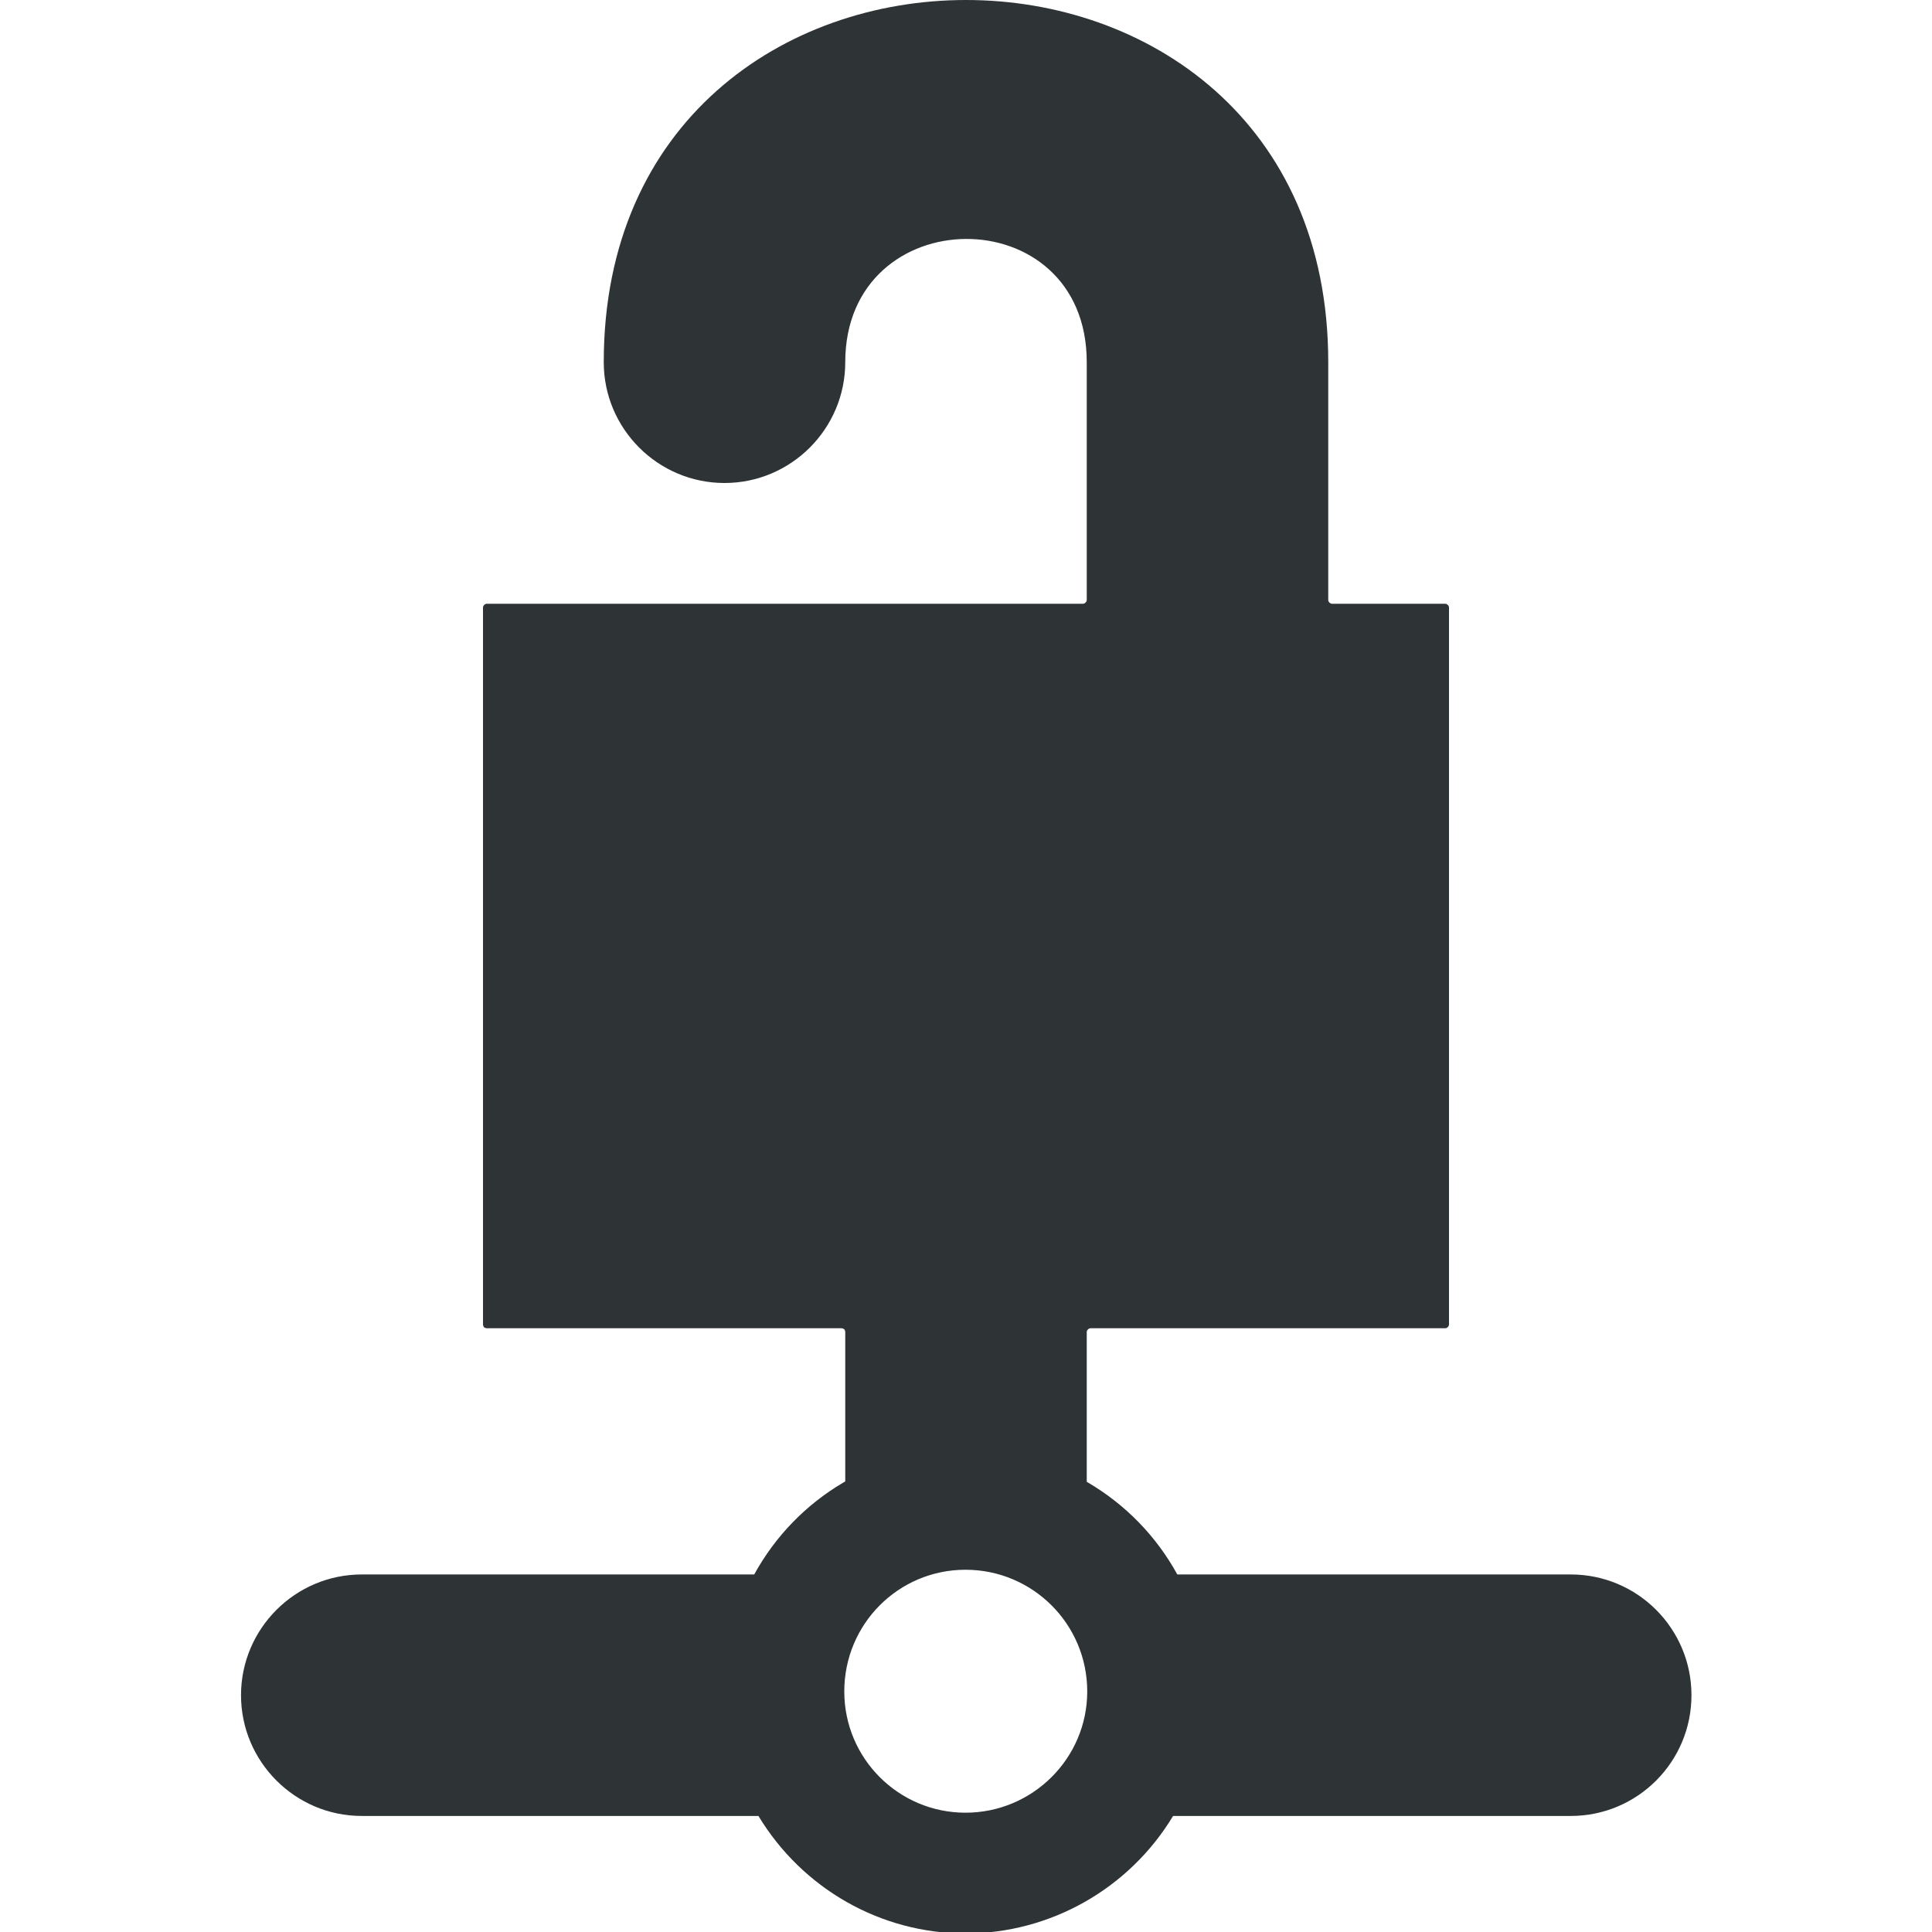
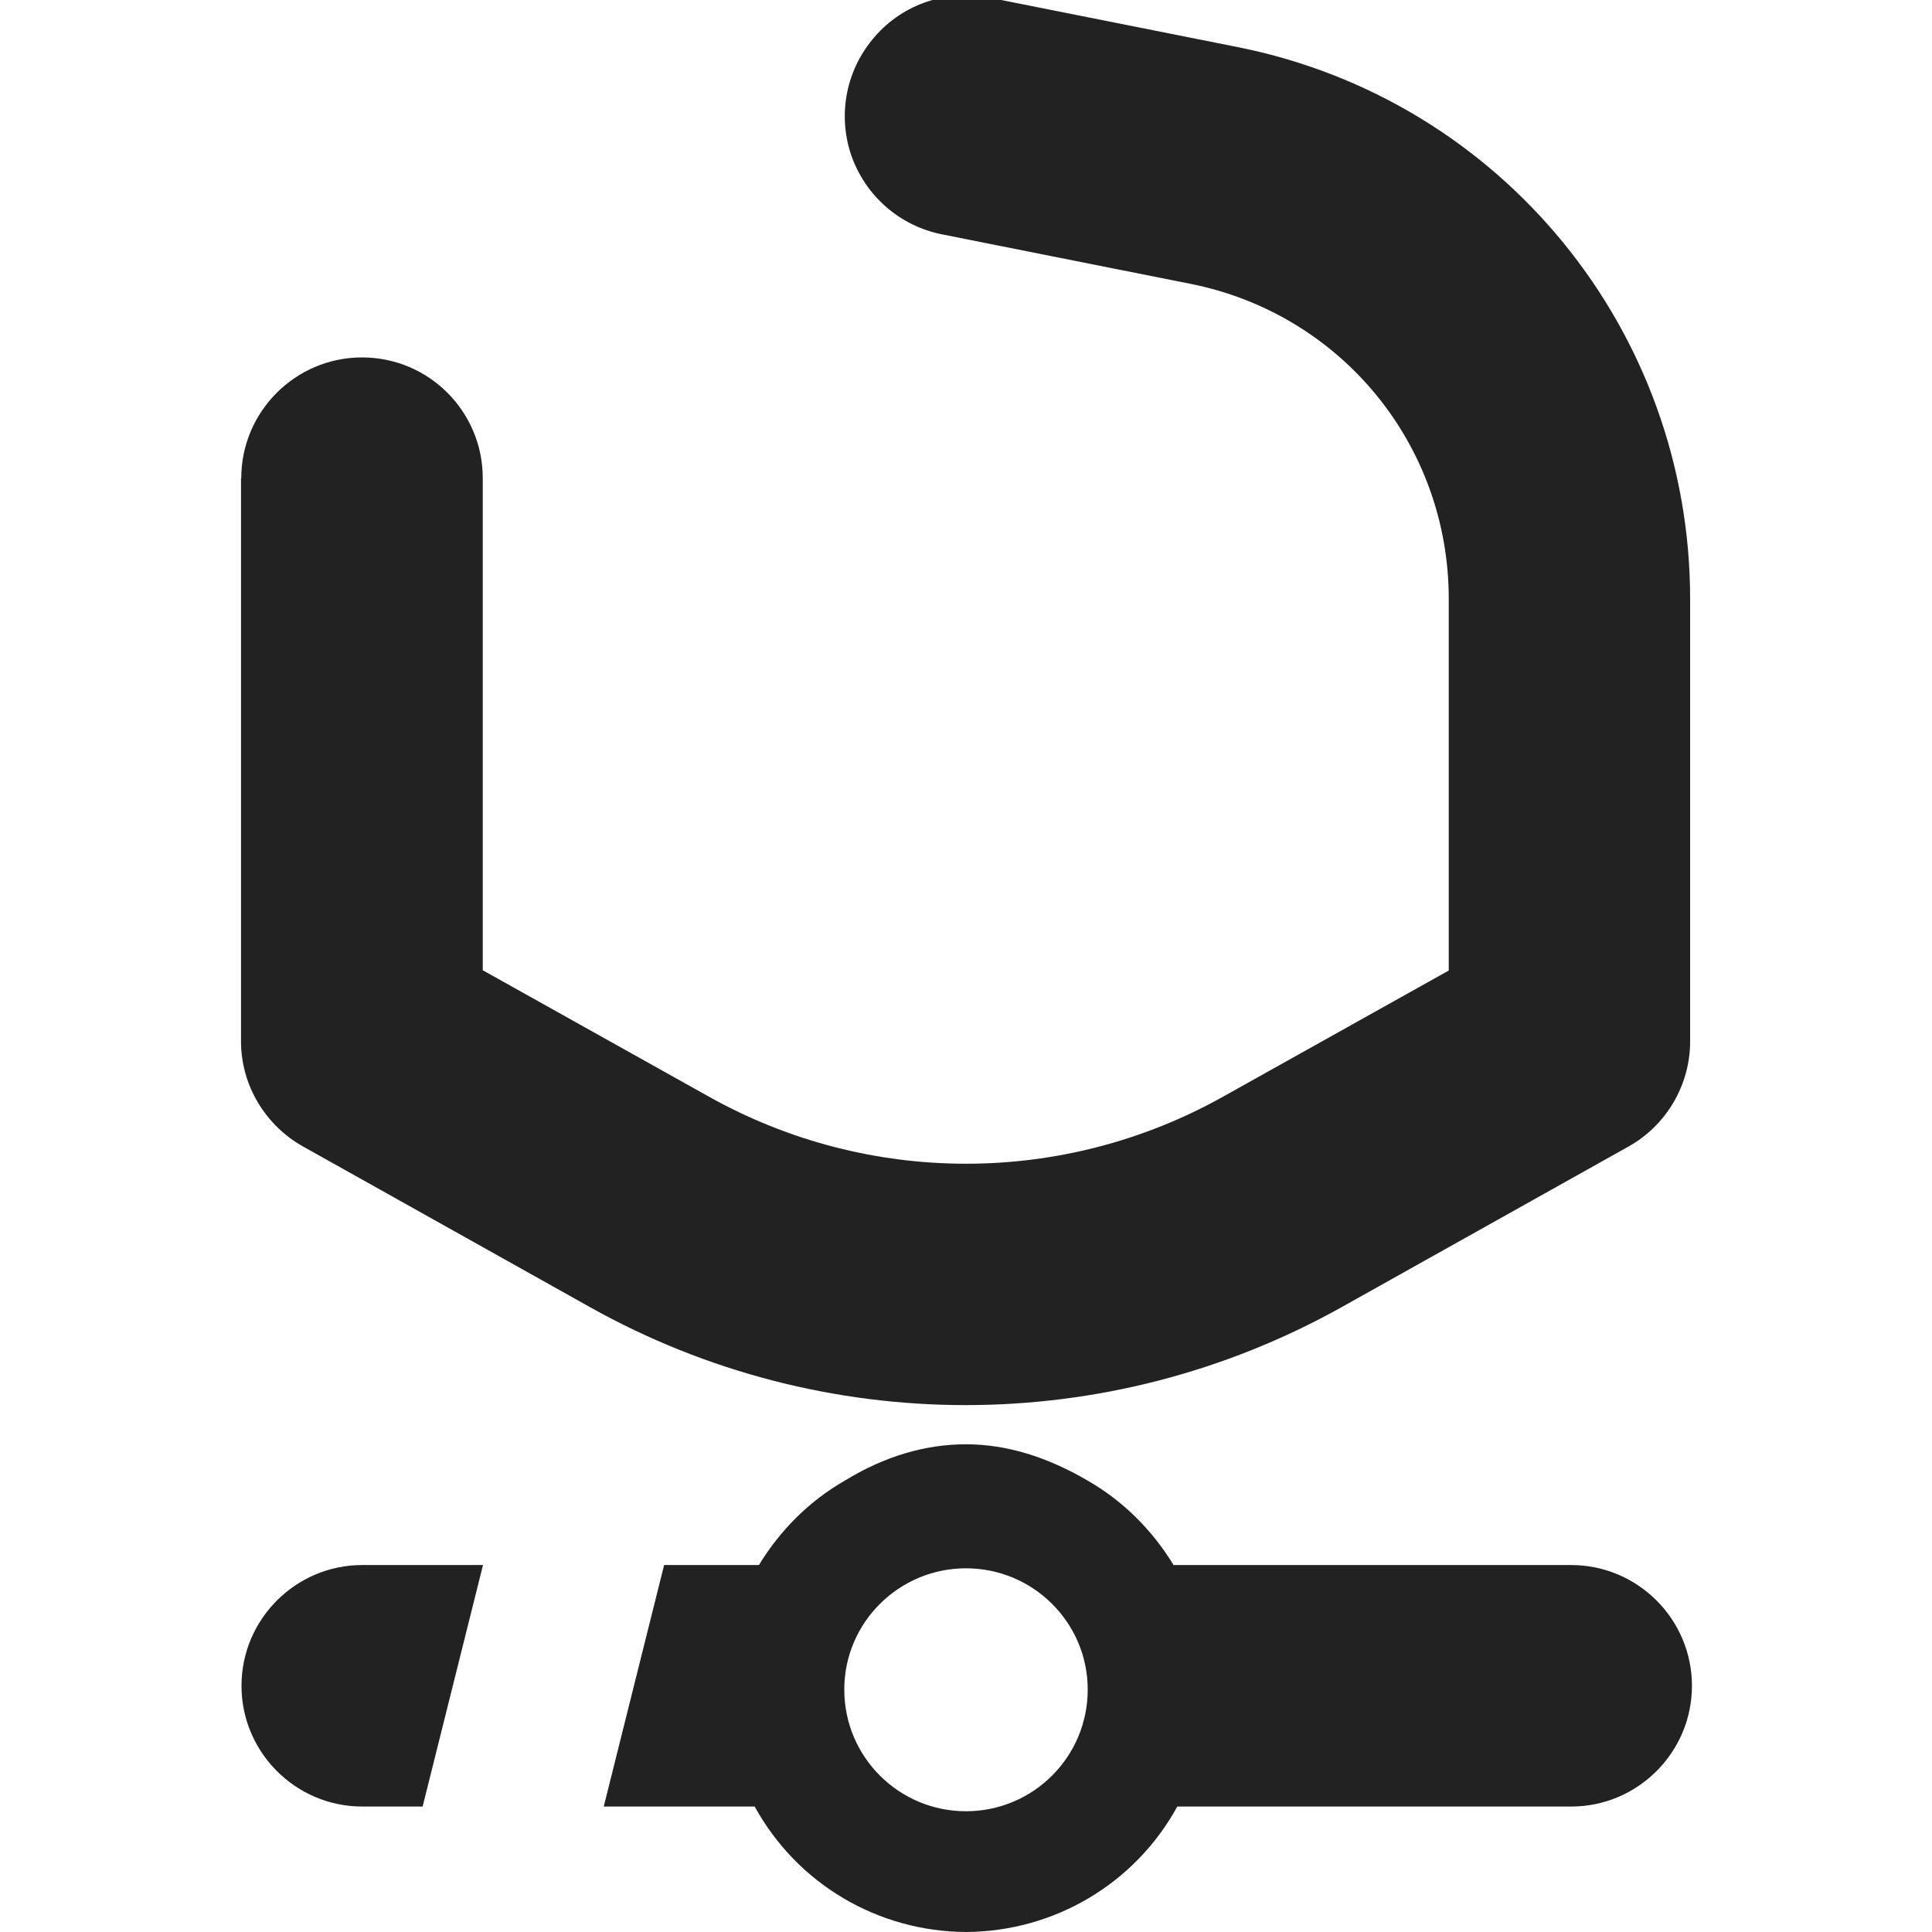
- <svg xmlns="http://www.w3.org/2000/svg" width="16px" height="16px" viewBox="0 0 16 16" version="1.1">
-   <g id="surface111402">
-     <path style=" stroke:none;fill-rule:nonzero;fill:rgb(18.039%,20.392%,21.176%);fill-opacity:1;" d="M 5 3 C 5 3.551 5.449 4 6 4 C 6.551 4 7 3.551 7 3 C 7 1.648 9 1.629 9 3 L 9 4.969 C 9 4.984 8.984 5 8.969 5 L 4.031 5 C 4.016 5 4 5.016 4 5.031 L 4 10.969 C 4 10.977 4.004 10.984 4.008 10.992 C 4.016 10.996 4.023 11 4.031 11 L 6.969 11 C 6.977 11 6.984 11.004 6.992 11.008 C 6.996 11.016 7 11.023 7 11.031 L 7 12.473 C 7 12.48 7.004 12.488 7.008 12.492 C 7.016 12.5 7.023 12.504 7.031 12.504 L 8.969 12.504 C 8.984 12.504 9 12.488 9 12.473 L 9 11.031 C 9 11.016 9.016 11 9.031 11 L 11.969 11 C 11.984 11 12 10.984 12 10.969 L 12 5.031 C 12 5.016 11.984 5 11.969 5 L 11.031 5 C 11.016 5 11 4.984 11 4.969 L 11 3 C 11 -1 5 -1 5 3 Z M 5 3 " />
-     <path style=" stroke:none;fill-rule:nonzero;fill:rgb(18.039%,20.392%,21.176%);fill-opacity:1;" d="M 7.996 16.012 C 7.293 16.012 6.645 15.641 6.281 15.039 L 2.996 15.039 C 2.445 15.039 1.996 14.59 1.996 14.039 C 1.996 13.488 2.445 13.039 2.996 13.039 L 6.246 13.039 C 6.598 12.398 7.266 12.004 7.996 12 C 8.727 12.004 9.398 12.398 9.75 13.039 L 13.008 13.039 C 13.562 13.039 14.008 13.488 14.008 14.039 C 14.008 14.59 13.562 15.039 13.008 15.039 L 9.715 15.039 C 9.352 15.641 8.699 16.012 7.996 16.012 Z M 7.996 15.012 C 8.551 15.012 9.004 14.562 9.004 14.008 C 9.004 13.449 8.551 13 7.996 13 C 7.441 13 6.992 13.449 6.992 14.008 C 6.992 14.562 7.441 15.012 7.996 15.012 Z M 7.996 15.012 " />
+ <svg xmlns="http://www.w3.org/2000/svg" height="16px" viewBox="0 0 16 16" width="16px">
+   <g fill="#222222">
+     <path d="m 1.996 3.961 v 4.664 c 0 0.359 0.199 0.695 0.516 0.871 l 2.379 1.332 c 1.93 1.078 4.281 1.078 6.215 0 l 2.379 -1.332 c 0.316 -0.176 0.512 -0.512 0.512 -0.871 v -3.664 c 0 -2.223 -1.562 -4.133 -3.742 -4.57 l -2.059 -0.41 c -0.352 -0.07 -0.715 0.051 -0.949 0.32 c -0.238 0.27 -0.312 0.641 -0.199 0.98 c 0.117 0.34 0.402 0.59 0.754 0.66 l 2.059 0.41 c 1.25 0.25 2.137 1.336 2.137 2.609 v 3.664 l 0.516 -0.875 l -2.383 1.332 c -1.324 0.742 -2.938 0.742 -4.262 0 l -2.383 -1.332 l 0.512 0.875 v -4.664 c 0 -0.551 -0.445 -1 -1 -1 c -0.551 0 -1 0.449 -1 1 z m 0 0" />
+     <path d="m 8 11.961 c -0.336 0 -0.672 0.098 -1.004 0.301 c -0.293 0.168 -0.535 0.41 -0.711 0.699 h -0.785 l -0.5 2 h 1.25 c 0.352 0.641 1.02 1.035 1.75 1.039 c 0.73 -0.004 1.398 -0.398 1.75 -1.039 h 3.262 c 0.551 0 1 -0.449 1 -1 c 0 -0.551 -0.449 -1 -1 -1 h -3.293 c -0.176 -0.289 -0.418 -0.531 -0.711 -0.699 c -0.34 -0.199 -0.676 -0.301 -1.008 -0.301 z m -5 1 c -0.551 0 -1 0.449 -1 1 c 0 0.551 0.449 1 1 1 h 0.5 l 0.5 -2 z m 5 0.027 c 0.555 0 1.008 0.449 1.008 1.004 c 0 0.559 -0.453 1.008 -1.008 1.008 s -1.008 -0.449 -1.008 -1.008 c 0 -0.555 0.453 -1.004 1.008 -1.004 z m 0 0" />
  </g>
</svg>
